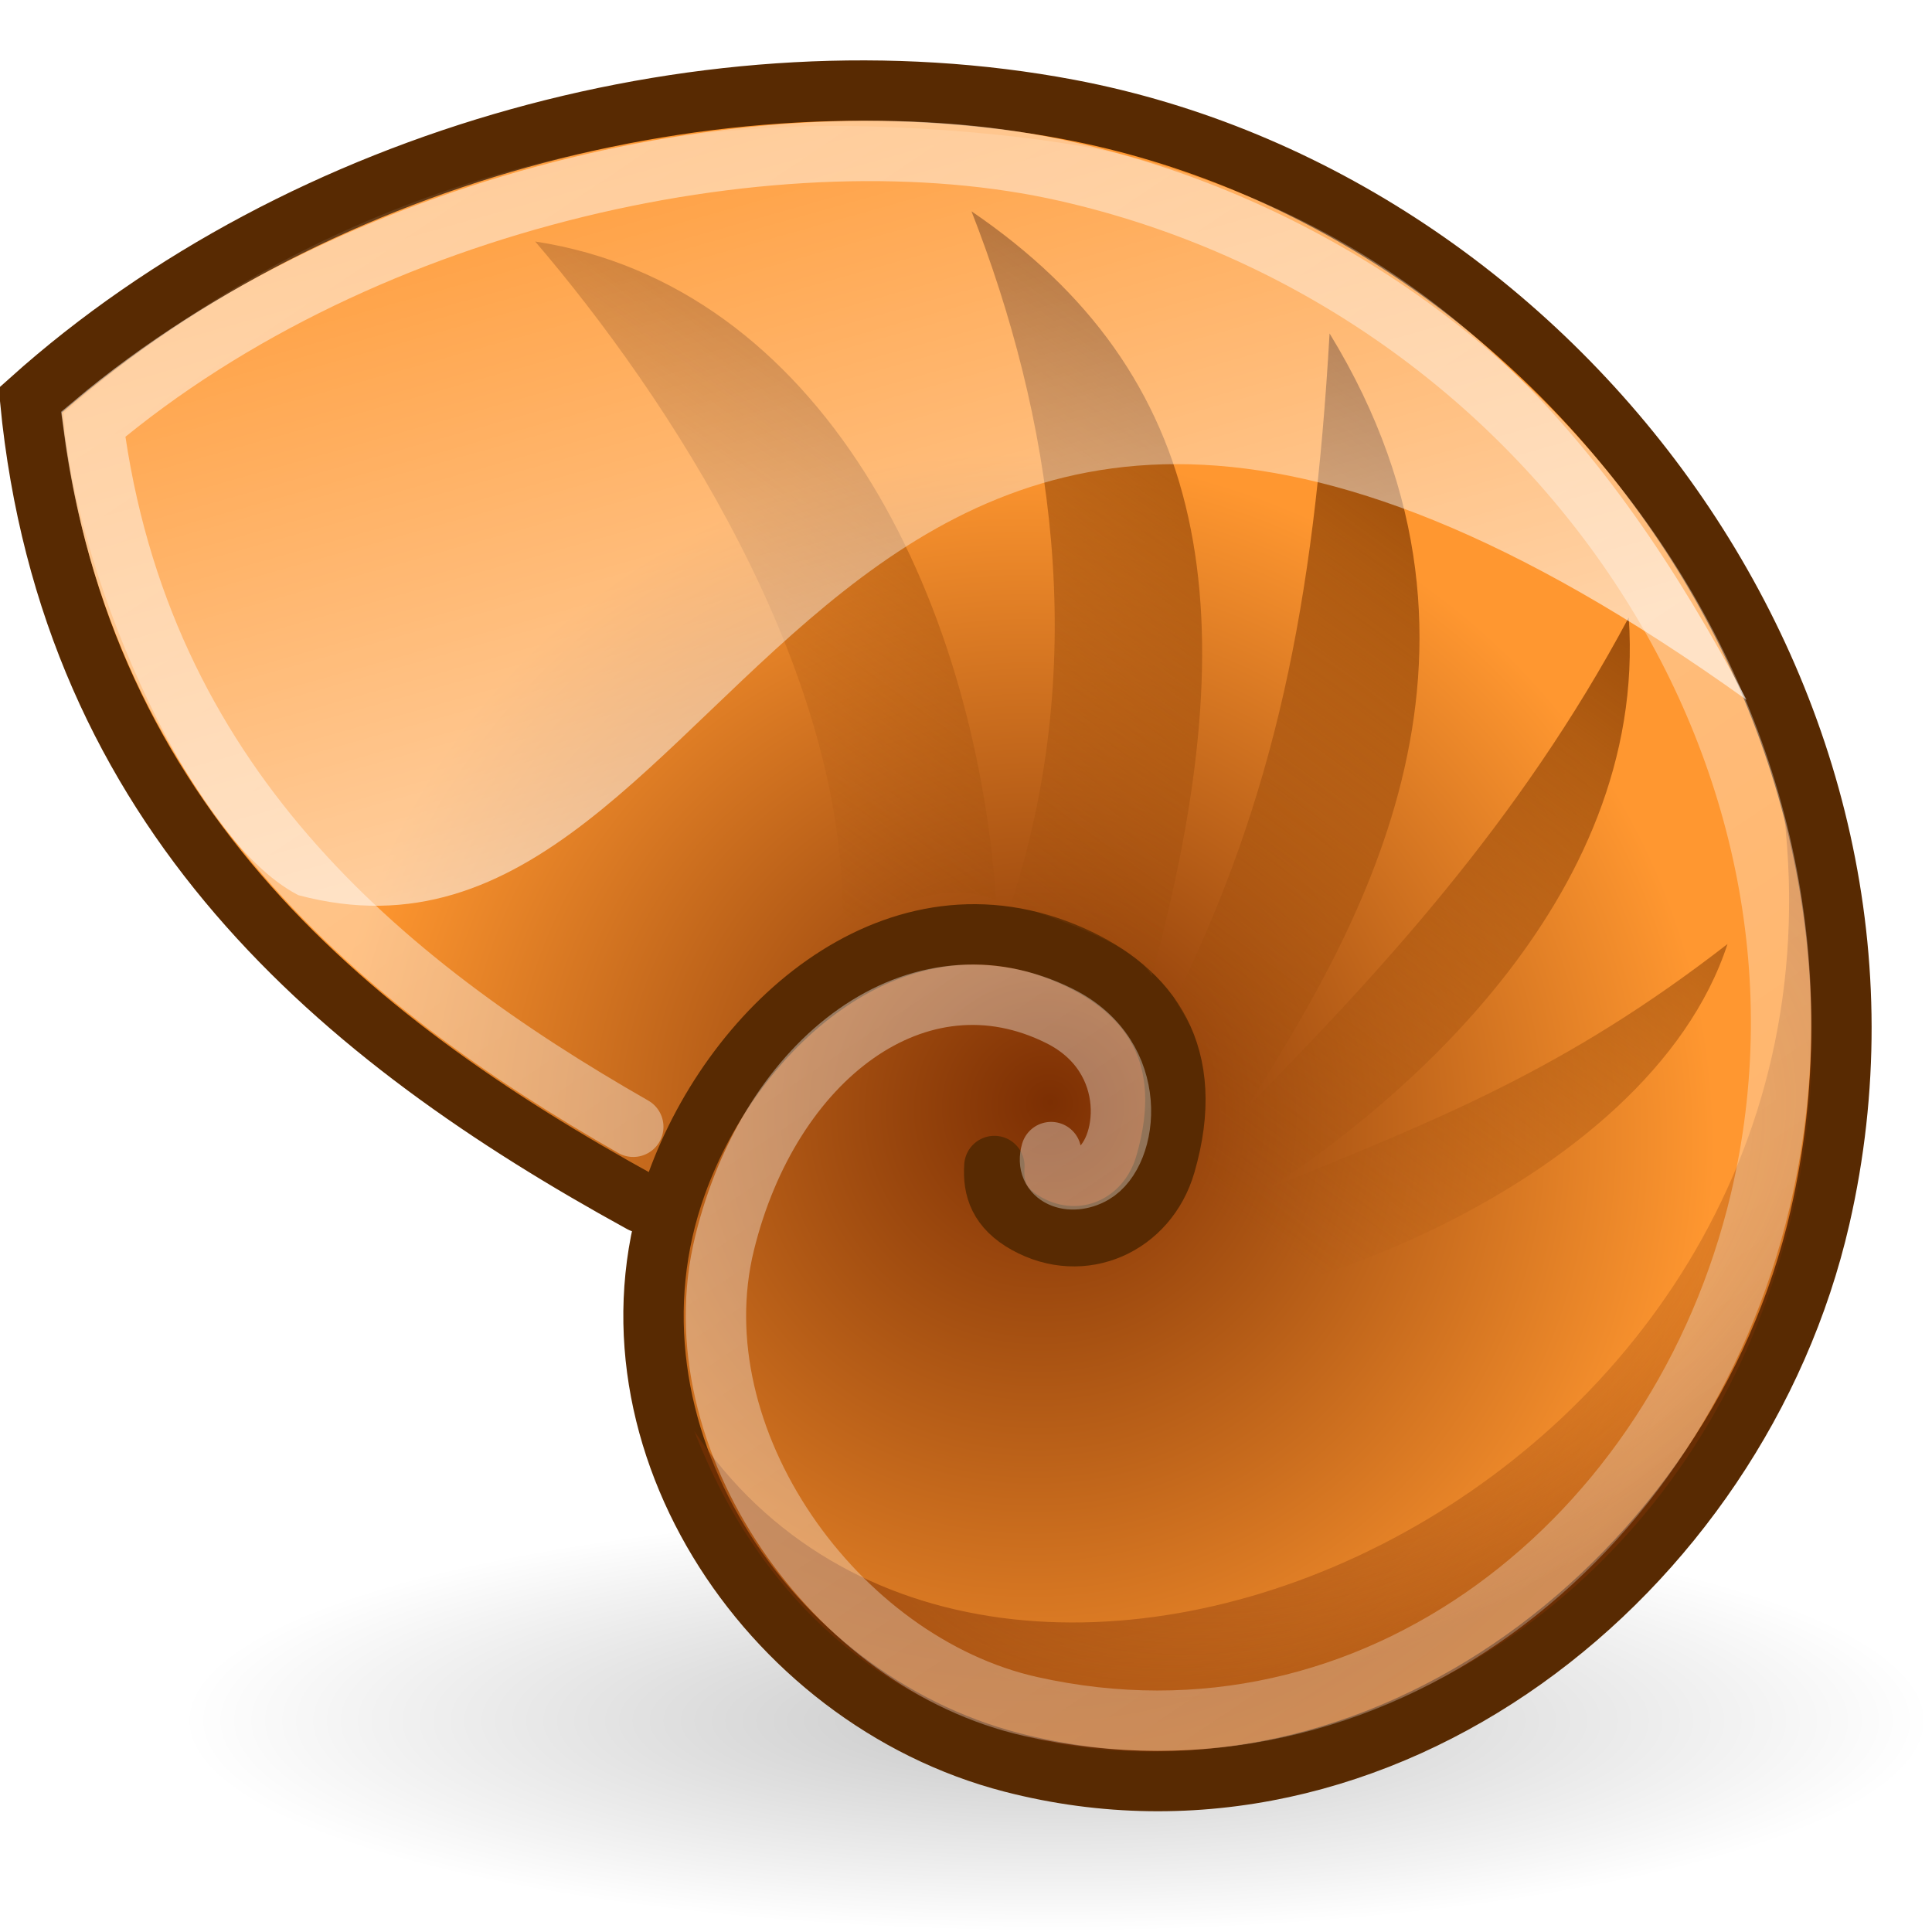
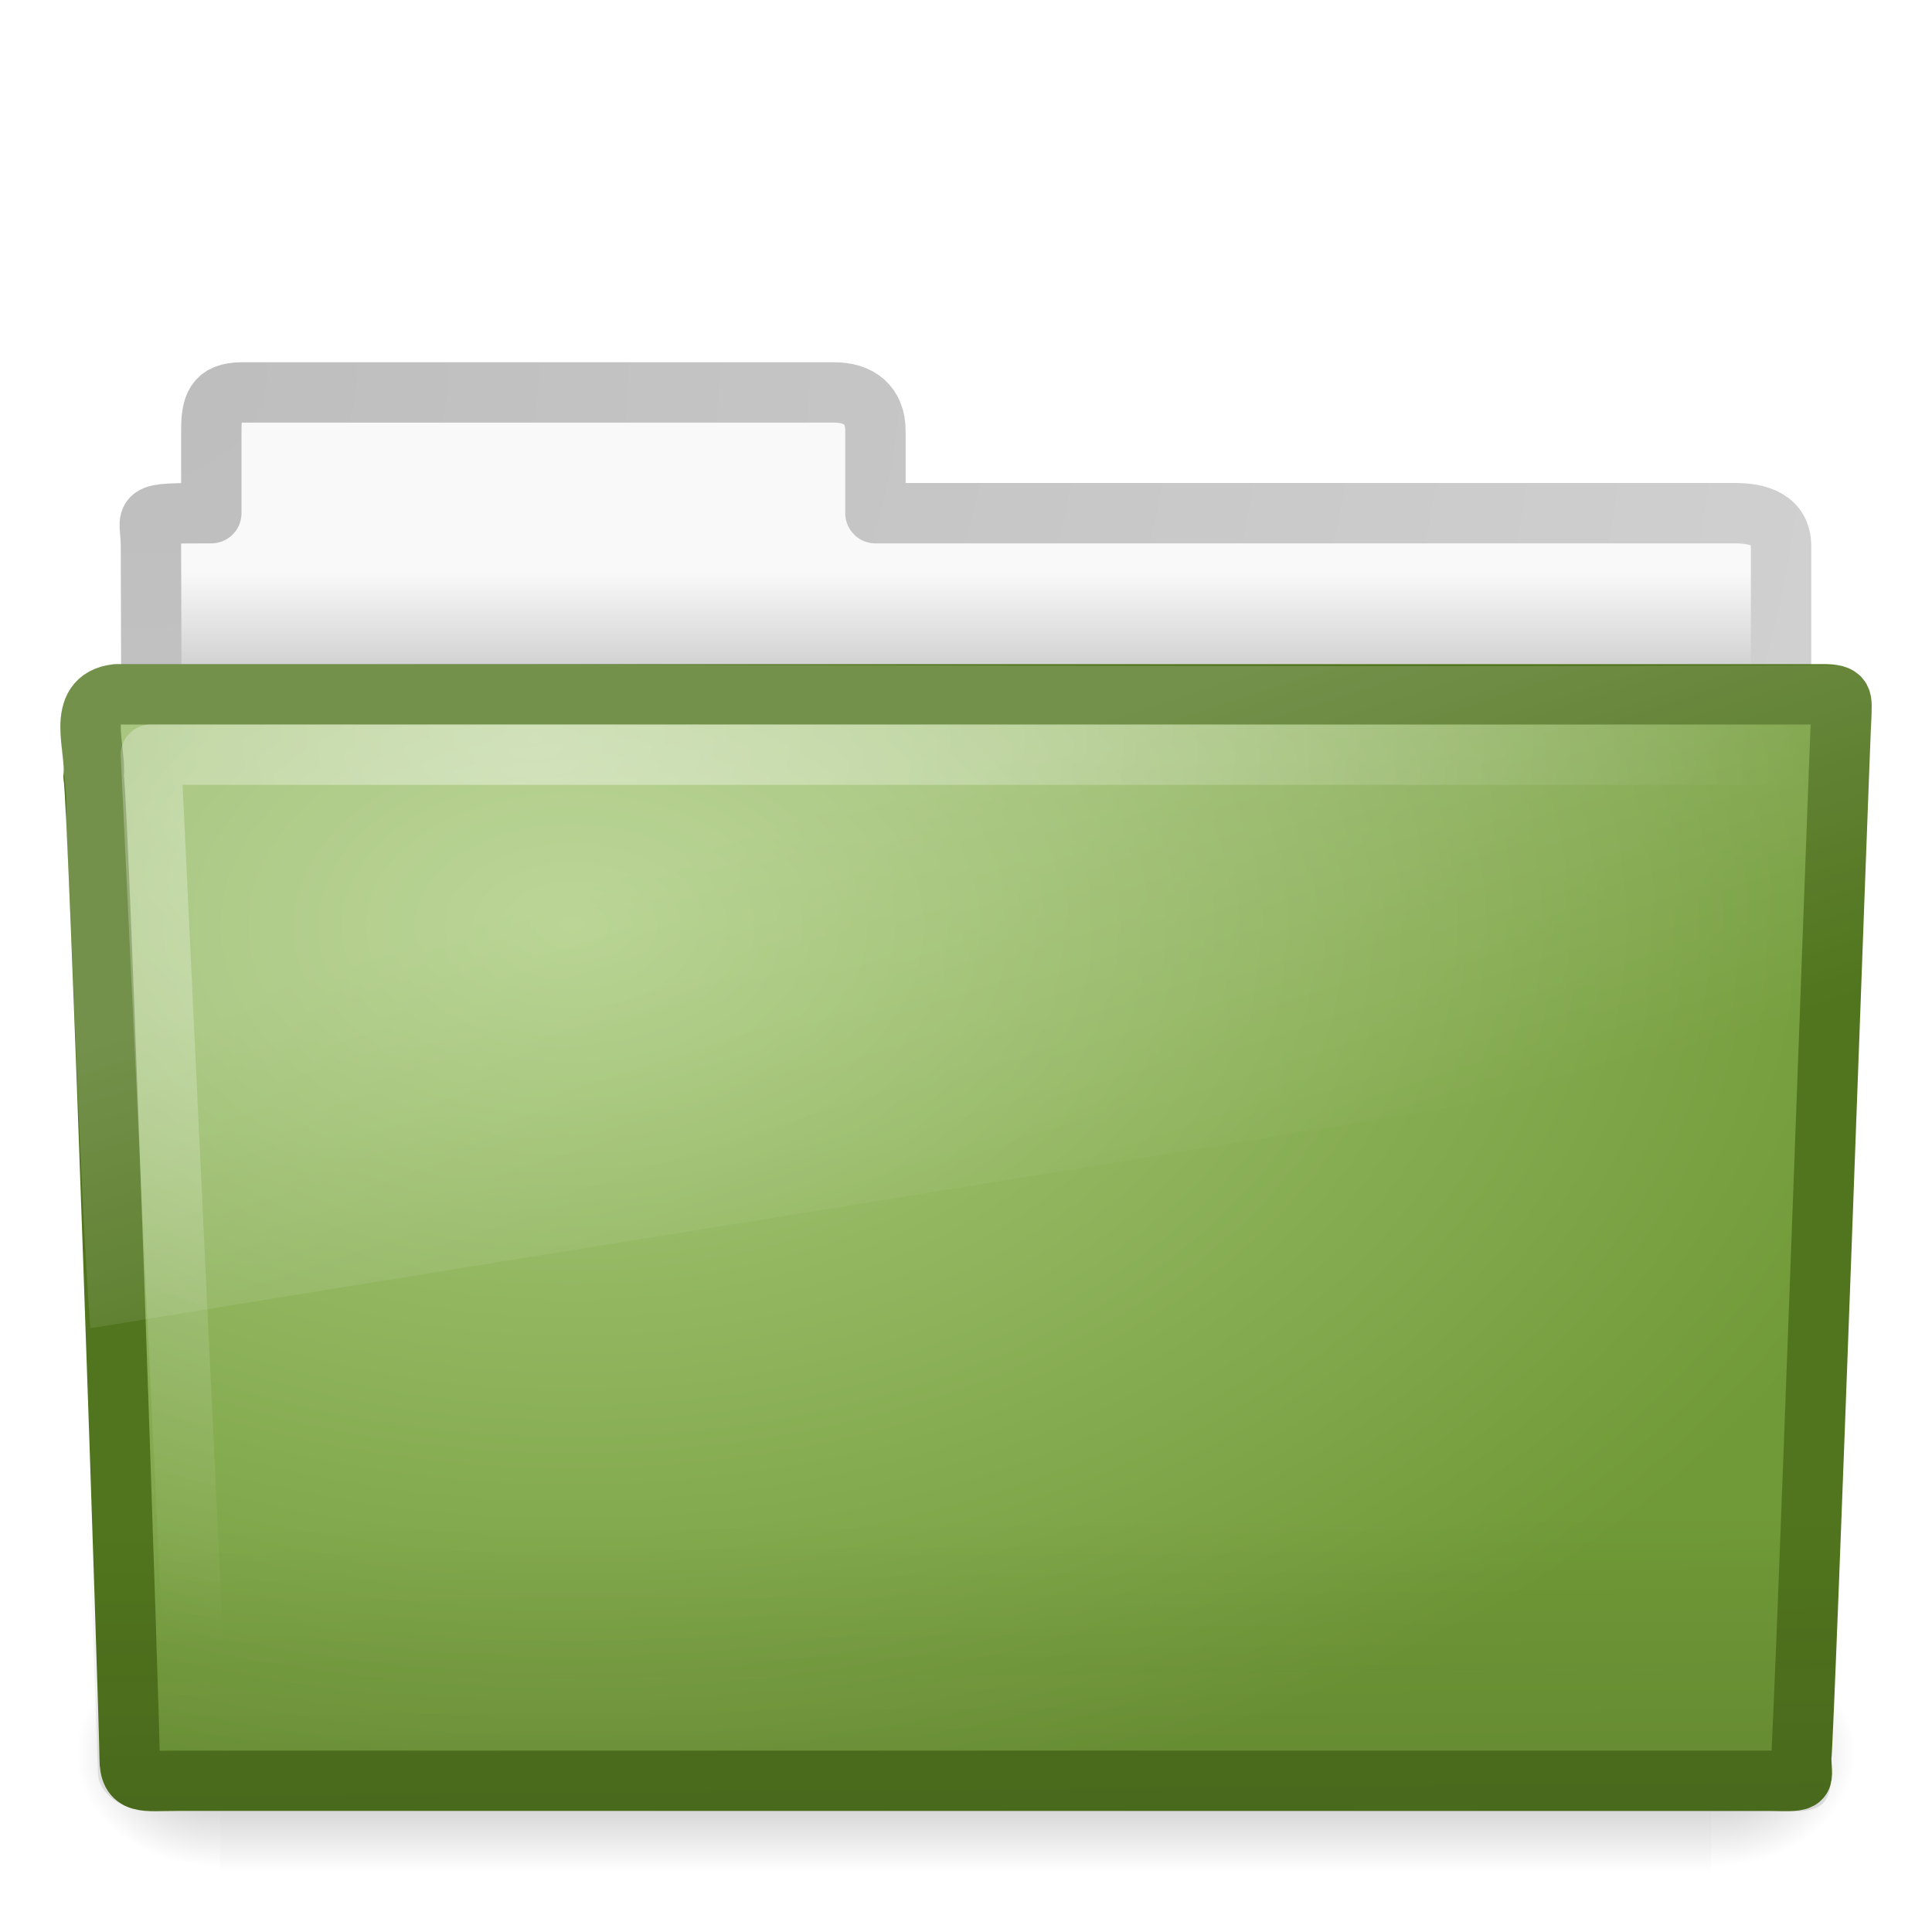
- <svg xmlns="http://www.w3.org/2000/svg" xmlns:xlink="http://www.w3.org/1999/xlink" width="32" height="32" id="svg2" version="1.0">
-   <defs id="defs4">
-     <linearGradient id="linearGradient2800">
-       <stop style="stop-color:#7f3104;stop-opacity:0" offset="0" id="stop2802" />
-       <stop style="stop-color:#7f3104;stop-opacity:1" offset="1" id="stop2804" />
+ <svg xmlns="http://www.w3.org/2000/svg" xmlns:xlink="http://www.w3.org/1999/xlink" version="1.0" width="32" height="32" id="svg44406">
+   <defs id="defs44408">
+     <linearGradient id="linearGradient3484">
+       <stop id="stop3486" style="stop-color:#bdbdbd;stop-opacity:1" offset="0" />
+       <stop id="stop3488" style="stop-color:#d0d0d0;stop-opacity:1" offset="1" />
    </linearGradient>
-     <linearGradient id="linearGradient2254">
-       <stop style="stop-color:#8c4104;stop-opacity:1" offset="0" id="stop2256" />
-       <stop style="stop-color:#a04e0b;stop-opacity:0;" offset="1" id="stop2258" />
+     <radialGradient cx="3" cy="5.017" r="21" fx="3" fy="5.017" id="radialGradient2452" xlink:href="#linearGradient3484" gradientUnits="userSpaceOnUse" gradientTransform="matrix(-1.274898e-8,1.714292,-2.159331,-1.4599595e-8,12.80936,2.857001)" />
+     <linearGradient id="linearGradient6404">
+       <stop id="stop6406" style="stop-color:#f9f9f9;stop-opacity:1" offset="0" />
+       <stop id="stop6408" style="stop-color:#c9c9c9;stop-opacity:1" offset="1" />
    </linearGradient>
-     <linearGradient id="linearGradient2246">
-       <stop style="stop-color:#ffffff;stop-opacity:1;" offset="0" id="stop2248" />
-       <stop style="stop-color:#ffffff;stop-opacity:0;" offset="1" id="stop2250" />
+     <linearGradient x1="62.989" y1="13.183" x2="62.989" y2="16.19" id="linearGradient2450" xlink:href="#linearGradient6404" gradientUnits="userSpaceOnUse" gradientTransform="translate(-50.9409,0)" />
+     <linearGradient id="linearGradient5048-585">
+       <stop id="stop2667" style="stop-color:#000000;stop-opacity:0" offset="0" />
+       <stop id="stop2669" style="stop-color:#000000;stop-opacity:1" offset="0.5" />
+       <stop id="stop2671" style="stop-color:#000000;stop-opacity:0" offset="1" />
    </linearGradient>
-     <linearGradient id="linearGradient2207">
-       <stop style="stop-color:#ffffff;stop-opacity:1;" offset="0" id="stop2209" />
-       <stop style="stop-color:#ffffff;stop-opacity:0.518" offset="1" id="stop2211" />
+     <linearGradient x1="302.857" y1="366.648" x2="302.857" y2="609.505" id="linearGradient2467" xlink:href="#linearGradient5048-585" gradientUnits="userSpaceOnUse" gradientTransform="matrix(7.9388558e-2,0,0,2.4705883e-2,-4.693293,31.94164)" />
+     <linearGradient id="linearGradient5060-179">
+       <stop id="stop2675" style="stop-color:#000000;stop-opacity:1" offset="0" />
+       <stop id="stop2677" style="stop-color:#000000;stop-opacity:0" offset="1" />
    </linearGradient>
-     <linearGradient id="linearGradient2193">
-       <stop style="stop-color:#7c2f03;stop-opacity:1" offset="0" id="stop2195" />
-       <stop style="stop-color:#ff9730;stop-opacity:1" offset="1" id="stop2197" />
+     <radialGradient cx="605.714" cy="486.648" r="117.143" fx="605.714" fy="486.648" id="radialGradient2464" xlink:href="#linearGradient5060-179" gradientUnits="userSpaceOnUse" gradientTransform="matrix(3.0790832e-2,0,0,2.4705883e-2,24.61025,31.94164)" />
+     <linearGradient id="linearGradient5060-820">
+       <stop id="stop2681" style="stop-color:#000000;stop-opacity:1" offset="0" />
+       <stop id="stop2683" style="stop-color:#000000;stop-opacity:0" offset="1" />
    </linearGradient>
-     <linearGradient id="linearGradient3256">
-       <stop id="stop3258" offset="0" style="stop-color:#000000;stop-opacity:1;" />
-       <stop id="stop3260" offset="1" style="stop-color:#000000;stop-opacity:0;" />
+     <radialGradient cx="605.714" cy="486.648" r="117.143" fx="605.714" fy="486.648" id="radialGradient2461" xlink:href="#linearGradient5060-820" gradientUnits="userSpaceOnUse" gradientTransform="matrix(-3.0790825e-2,0,0,2.4705883e-2,23.38975,31.94164)" />
+     <linearGradient id="linearGradient3390">
+       <stop id="stop3392" style="stop-color:#51751e;stop-opacity:1" offset="0" />
+       <stop id="stop3394" style="stop-color:#51751e;stop-opacity:1" offset="1" />
    </linearGradient>
-     <radialGradient xlink:href="#linearGradient3256" id="radialGradient2315" gradientUnits="userSpaceOnUse" gradientTransform="matrix(1,0,0,0.315315,0,26.81305)" cx="25.456" cy="39.161" fx="25.456" fy="39.161" r="19.622" />
-     <radialGradient xlink:href="#linearGradient2193" id="radialGradient2381" gradientUnits="userSpaceOnUse" gradientTransform="matrix(-1.406852,-2.719337e-2,-2.615301e-2,1.353029,28.40827,13.10321)" cx="2.211" cy="9.609" fx="1.669" fy="8.871" r="12.333" />
-     <linearGradient xlink:href="#linearGradient2207" id="linearGradient2383" gradientUnits="userSpaceOnUse" gradientTransform="matrix(0.941299,0,0,0.95119,1.512638,1.012529)" x1="36.734" y1="44.648" x2="13.872" y2="-3.6" />
-     <linearGradient xlink:href="#linearGradient2246" id="linearGradient2387" gradientUnits="userSpaceOnUse" x1="26.598" y1="16.853" x2="21.067" y2="-3.195" />
-     <linearGradient xlink:href="#linearGradient2254" id="linearGradient2234" gradientUnits="userSpaceOnUse" x1="36.589" y1="10.541" x2="25.339" y2="25.988" />
-     <radialGradient xlink:href="#linearGradient2800" id="radialGradient2810" cx="25.502" cy="30.812" fx="27.733" fy="26.358" r="11.683" gradientTransform="matrix(-0.786974,0.616859,-0.383394,-0.452346,55.60912,17.41376)" gradientUnits="userSpaceOnUse" />
-     <linearGradient xlink:href="#linearGradient2246" id="linearGradient1902" gradientUnits="userSpaceOnUse" x1="26.598" y1="16.853" x2="21.067" y2="-3.195" gradientTransform="matrix(0.659869,0,0,0.674104,0.24455,1.472691)" />
-     <linearGradient xlink:href="#linearGradient2254" id="linearGradient1905" gradientUnits="userSpaceOnUse" x1="36.589" y1="10.541" x2="25.339" y2="25.988" gradientTransform="matrix(0.727265,0,0,0.727273,0.136367,7.674088e-6)" />
-     <linearGradient xlink:href="#linearGradient2207" id="linearGradient1908" gradientUnits="userSpaceOnUse" gradientTransform="matrix(0.613358,0,0,0.638071,1.515235,2.089021)" x1="13.094" y1="-1.781" x2="40.365" y2="40.478" />
-     <radialGradient xlink:href="#linearGradient2193" id="radialGradient1911" gradientUnits="userSpaceOnUse" gradientTransform="matrix(-0.934324,-1.859332e-2,-1.736884e-2,0.925125,19.10952,10.07627)" cx="2.211" cy="9.609" fx="1.669" fy="8.871" r="12.333" />
+     <linearGradient x1="82.453" y1="45.114" x2="82.453" y2="16.047" id="linearGradient2443" xlink:href="#linearGradient3390" gradientUnits="userSpaceOnUse" gradientTransform="translate(-53.76539,-0.1141929)" />
+     <linearGradient id="linearGradient7012-661-145-733-759-865-745">
+       <stop id="stop2699" style="stop-color:#aacb7d;stop-opacity:1" offset="0" />
+       <stop id="stop2701" style="stop-color:#709937;stop-opacity:1" offset="1" />
+     </linearGradient>
+     <radialGradient cx="63.969" cy="14.113" r="23.097" fx="63.969" fy="14.113" id="radialGradient2441" xlink:href="#linearGradient7012-661-145-733-759-865-745" gradientUnits="userSpaceOnUse" gradientTransform="matrix(1.564693,-9.5143002e-8,6.1772287e-8,1.015888,-86.21257,8.146117)" />
+     <linearGradient id="linearGradient6129-963-697-142-998-580-273">
+       <stop id="stop2661" style="stop-color:#0a0a0a;stop-opacity:0.498" offset="0" />
+       <stop id="stop2663" style="stop-color:#0a0a0a;stop-opacity:0" offset="1" />
+     </linearGradient>
+     <linearGradient x1="22.935" y1="49.629" x2="22.809" y2="36.658" id="linearGradient2438" xlink:href="#linearGradient6129-963-697-142-998-580-273" gradientUnits="userSpaceOnUse" gradientTransform="matrix(1.144692,0,0,0.9977536,-3.466141,1.098842)" />
+     <linearGradient id="linearGradient6087-437-184-795-110-662-495">
+       <stop id="stop2693" style="stop-color:#ffffff;stop-opacity:0.4" offset="0" />
+       <stop id="stop2695" style="stop-color:#ffffff;stop-opacity:0" offset="1" />
+     </linearGradient>
+     <radialGradient cx="7.265" cy="8.302" r="20.98" fx="7.265" fy="8.302" id="radialGradient2435" xlink:href="#linearGradient6087-437-184-795-110-662-495" gradientUnits="userSpaceOnUse" gradientTransform="matrix(0,1.207974,-1.627164,0,26.37175,8.266469)" />
+     <linearGradient id="linearGradient8265-821-176-38-919-66-249">
+       <stop id="stop2687" style="stop-color:#ffffff;stop-opacity:0.2" offset="0" />
+       <stop id="stop2689" style="stop-color:#ffffff;stop-opacity:0" offset="1" />
+     </linearGradient>
+     <linearGradient x1="11.566" y1="22.292" x2="15.215" y2="33.955" id="linearGradient2432" xlink:href="#linearGradient8265-821-176-38-919-66-249" gradientUnits="userSpaceOnUse" />
+     <linearGradient x1="11.566" y1="22.292" x2="15.215" y2="33.955" id="linearGradient2431" xlink:href="#linearGradient8265-821-176-38-919-66-249" gradientUnits="userSpaceOnUse" gradientTransform="matrix(0.6515346,0,0,0.6760494,0.3603499,0.1849652)" />
+     <radialGradient cx="7.265" cy="8.302" r="20.98" fx="7.265" fy="8.302" id="radialGradient2434" xlink:href="#linearGradient6087-437-184-795-110-662-495" gradientUnits="userSpaceOnUse" gradientTransform="matrix(0,0.7386341,-0.9984871,0,17.14857,6.854018)" />
+     <linearGradient x1="22.935" y1="49.629" x2="22.809" y2="36.658" id="linearGradient2437" xlink:href="#linearGradient6129-963-697-142-998-580-273" gradientUnits="userSpaceOnUse" gradientTransform="matrix(0.7467531,0,0,0.6554922,-1.922076,1.167618)" />
+     <radialGradient cx="63.969" cy="14.113" r="23.097" fx="63.969" fy="14.113" id="radialGradient2440" xlink:href="#linearGradient7012-661-145-733-759-865-745" gradientUnits="userSpaceOnUse" gradientTransform="matrix(1.007989,-6.1246211e-8,3.9794263e-8,0.6539555,-55.00541,6.106154)" />
+     <linearGradient x1="82.453" y1="45.114" x2="82.453" y2="10.826" id="linearGradient2442" xlink:href="#linearGradient3390" gradientUnits="userSpaceOnUse" gradientTransform="matrix(0.644209,0,0,0.643728,-34.10265,0.7887616)" />
+     <radialGradient cx="605.714" cy="486.648" r="117.143" fx="605.714" fy="486.648" id="radialGradient2445" xlink:href="#linearGradient5060-820" gradientUnits="userSpaceOnUse" gradientTransform="matrix(-1.9835727e-2,0,0,1.5915752e-2,15.60139,22.29927)" />
+     <radialGradient cx="605.714" cy="486.648" r="117.143" fx="605.714" fy="486.648" id="radialGradient2448" xlink:href="#linearGradient5060-179" gradientUnits="userSpaceOnUse" gradientTransform="matrix(1.9835731e-2,0,0,1.5915752e-2,16.38765,22.29927)" />
+     <linearGradient x1="302.857" y1="366.648" x2="302.857" y2="609.505" id="linearGradient2451" xlink:href="#linearGradient5048-585" gradientUnits="userSpaceOnUse" gradientTransform="matrix(5.1142824e-2,0,0,1.5915752e-2,-2.489957,22.29927)" />
+     <linearGradient x1="62.989" y1="13.183" x2="62.989" y2="16.19" id="linearGradient2454" xlink:href="#linearGradient6404" gradientUnits="userSpaceOnUse" gradientTransform="matrix(0.627907,0,0,0.6348983,-31.05591,1.103443)" />
+     <radialGradient cx="3" cy="5.017" r="21" fx="3" fy="5.017" id="radialGradient2456" xlink:href="#linearGradient3484" gradientUnits="userSpaceOnUse" gradientTransform="matrix(0,1.088401,-1.355859,0,8.97332,2.917348)" />
+     <linearGradient x1="302.857" y1="366.648" x2="302.857" y2="609.505" id="linearGradient2463" xlink:href="#linearGradient5048-585" gradientUnits="userSpaceOnUse" gradientTransform="matrix(5.1142824e-2,0,0,1.5915752e-2,-2.489957,22.29927)" />
+     <radialGradient cx="605.714" cy="486.648" r="117.143" fx="605.714" fy="486.648" id="radialGradient2465" xlink:href="#linearGradient5060-179" gradientUnits="userSpaceOnUse" gradientTransform="matrix(1.9835731e-2,0,0,1.5915752e-2,16.38765,22.29927)" />
+     <radialGradient cx="605.714" cy="486.648" r="117.143" fx="605.714" fy="486.648" id="radialGradient2467" xlink:href="#linearGradient5060-820" gradientUnits="userSpaceOnUse" gradientTransform="matrix(-1.9835727e-2,0,0,1.5915752e-2,15.60139,22.29927)" />
  </defs>
-   <g id="layer1" style="display:inline">
-     <path style="opacity:0.224;color:black;fill:url(#radialGradient2315);fill-opacity:1;fill-rule:nonzero;stroke:none;stroke-width:1;stroke-linecap:butt;stroke-linejoin:miter;marker:none;marker-start:none;marker-mid:none;marker-end:none;stroke-miterlimit:4;stroke-dasharray:none;stroke-dashoffset:0;stroke-opacity:1;visibility:visible;display:inline;overflow:visible" id="path3254" d="M 45.078 39.161 A 19.622 6.187 0 1 1  5.834,39.161 A 19.622 6.187 0 1 1  45.078 39.161 z" transform="matrix(0.738958,0,0,0.565685,-1.310809,6.3471)" />
-     <path style="fill:url(#radialGradient1911);fill-opacity:1;fill-rule:nonzero;stroke:#582a02;stroke-width:1;stroke-linecap:round;stroke-linejoin:miter;stroke-miterlimit:4;stroke-dasharray:none;stroke-opacity:1" d="M 16.47,19.313 C 16.445,19.686 16.547,20.012 17,20.265 C 17.933,20.785 19.007,20.299 19.302,19.284 C 19.828,17.474 19.05,16.406 17.746,15.828 C 14.883,14.56 12.175,16.924 11.206,19.61 C 9.742,23.668 12.678,28.136 16.761,29.191 C 22.88,30.771 28.79,26.069 30.144,20.167 C 32.09,11.682 25.789,3.341 17.701,1.813 C 11.845,0.707 5.012,2.585 0.5,6.631 C 1.164,13.469 5.648,17.185 10.629,19.92" id="path1314" />
-     <path style="opacity:0.5;fill:url(#radialGradient2810);fill-opacity:1;fill-rule:evenodd;stroke:none;stroke-width:1px;stroke-linecap:butt;stroke-linejoin:miter;stroke-opacity:1" d="M 11.5,23.704 C 16.427,31.044 30.85,24.804 29.551,13.5 C 31.104,19.54 28.645,25.024 24.36,27.531 C 19.832,30.18 13.753,29.5 11.5,23.704 z " id="path1911" />
-     <path style="opacity:0.49;fill:none;fill-opacity:1;fill-rule:nonzero;stroke:url(#linearGradient1908);stroke-width:1;stroke-linecap:round;stroke-linejoin:miter;stroke-miterlimit:4;stroke-dasharray:none;stroke-opacity:1" d="M 17.41,19.082 C 17.294,19.483 17.729,19.657 18.107,19.44 C 18.701,19.1 18.907,17.507 17.555,16.831 C 15.208,15.657 12.755,17.52 12.001,20.592 C 11.206,23.83 13.841,27.542 17.072,28.265 C 22.76,29.537 27.824,25.497 29.154,19.893 C 30.944,12.349 25.597,4.64 17.659,2.839 C 12.987,1.779 6.073,3.211 1.544,7.027 C 2.32,12.959 6.293,16.264 10.489,18.663" id="path2215" />
-     <path id="path2225" d="M 16.091,3.5 C 17.41,6.871 18.07,10.91 16.75,14.955 C 17.623,15.27 18.782,15.642 19.077,16.163 C 20.719,10.108 20.045,6.193 16.091,3.5 z M 8.864,4 C 11.045,6.545 14.033,11.071 13.954,15.273 C 14.959,15.027 15.581,14.553 16.5,14.909 C 16.136,9.818 13.591,4.727 8.864,4 z M 22.022,5.523 C 21.764,10.021 21.114,13.188 19.464,16.558 C 19.849,17.226 20.341,17.958 20.182,18.705 C 20.153,18.831 20.098,18.981 20.023,19.114 C 20.018,19.121 20.004,19.129 20,19.136 L 19.5,20.614 C 19.478,20.622 19.452,20.647 19.432,20.659 C 19.422,20.665 19.397,20.677 19.386,20.682 L 18.068,21.705 C 20.707,22.042 27.294,19.681 28.613,15.636 C 25.938,17.711 23.828,18.54 21.023,19.682 C 23.002,18.397 27.307,14.946 26.977,10.227 C 25.159,13.635 22.802,16.156 20.659,18.341 C 22.35,15.623 25.322,10.916 22.022,5.523 z " style="fill:url(#linearGradient1905);fill-opacity:1;fill-rule:evenodd;stroke:none;stroke-width:0.25pt;stroke-linecap:butt;stroke-linejoin:miter;stroke-opacity:1" />
-     <path style="opacity:0.573;fill:url(#linearGradient1902);fill-opacity:1;fill-rule:nonzero;stroke:none;stroke-width:1pt;stroke-linecap:butt;stroke-linejoin:miter;stroke-opacity:1" d="M 13.195,2.097 C 8.647,2.276 4.421,3.851 1.059,6.843 C 1.159,9.159 3.05,13.856 4.942,14.827 C 12.53,16.849 13.423,0.47 28.929,11.593 C 26.62,7.211 23.763,3.965 18.814,2.617 C 17.356,2.22 14.712,2.037 13.195,2.097 z " id="path2234" />
+   <path d="M 4,6.5 C 3.567,6.505 3.5,6.717 3.5,7.135 L 3.5,8.5 C 2.254,8.5 2.5,8.498 2.5,9.044 C 2.522,15.577 2.5,15.945 2.5,16.5 C 3.401,16.5 29.5,14.151 29.5,13.14 L 29.5,9.044 C 29.5,8.626 29.152,8.495 28.719,8.5 L 14.5,8.5 L 14.5,7.135 C 14.5,6.717 14.236,6.495 13.802,6.5 L 4,6.5 z" id="path3468" style="fill:url(#linearGradient2454);fill-opacity:1;stroke:url(#radialGradient2456);stroke-width:1;stroke-linecap:round;stroke-linejoin:round;stroke-miterlimit:4;stroke-dasharray:none;stroke-opacity:1;display:inline" />
+   <g transform="translate(0,-1.000001)" id="g2458">
+     <rect width="24.695" height="3.865" x="3.647" y="28.135" id="rect4173" style="opacity:0.3;fill:url(#linearGradient2463);fill-opacity:1;fill-rule:nonzero;stroke:none;stroke-width:1;stroke-linecap:round;stroke-linejoin:miter;marker:none;marker-start:none;marker-mid:none;marker-end:none;stroke-miterlimit:4;stroke-dasharray:none;stroke-dashoffset:0;stroke-opacity:1;visibility:visible;display:inline;overflow:visible" />
+     <path d="M 28.342,28.135 C 28.342,28.135 28.342,32 28.342,32 C 29.363,32.007 30.811,31.134 30.811,30.067 C 30.811,29 29.671,28.135 28.342,28.135 z" id="path5058" style="opacity:0.3;fill:url(#radialGradient2465);fill-opacity:1;fill-rule:nonzero;stroke:none;stroke-width:1;stroke-linecap:round;stroke-linejoin:miter;marker:none;marker-start:none;marker-mid:none;marker-end:none;stroke-miterlimit:4;stroke-dasharray:none;stroke-dashoffset:0;stroke-opacity:1;visibility:visible;display:inline;overflow:visible" />
+     <path d="M 3.647,28.135 C 3.647,28.135 3.647,32 3.647,32 C 2.626,32.007 1.178,31.134 1.178,30.067 C 1.178,29 2.318,28.135 3.647,28.135 z" id="path5018" style="opacity:0.3;fill:url(#radialGradient2467);fill-opacity:1;fill-rule:nonzero;stroke:none;stroke-width:1;stroke-linecap:round;stroke-linejoin:miter;marker:none;marker-start:none;marker-mid:none;marker-end:none;stroke-miterlimit:4;stroke-dasharray:none;stroke-dashoffset:0;stroke-opacity:1;visibility:visible;display:inline;overflow:visible" />
  </g>
-   <g id="layer2" style="display:inline" />
+   <path d="M 1.927,11.5 C 1.236,11.58 1.605,12.403 1.55,12.865 C 1.63,13.164 2.147,28.583 2.147,29.113 C 2.147,29.573 2.374,29.495 2.949,29.495 C 11.448,29.495 20.847,29.495 29.346,29.495 C 29.965,29.509 29.834,29.502 29.834,29.106 C 29.879,28.903 30.474,12.127 30.497,11.862 C 30.497,11.583 30.555,11.5 30.192,11.5 C 21.115,11.5 11.003,11.5 1.927,11.5 z" id="path3388" style="fill:url(#radialGradient2440);fill-opacity:1;stroke:url(#linearGradient2442);stroke-width:1;stroke-linecap:round;stroke-linejoin:round;stroke-miterlimit:4;stroke-dashoffset:0;stroke-opacity:1" />
+   <path d="M 1.682,11 L 30.318,11 C 30.732,11 31,11.292 31,11.656 L 30.326,29.368 C 30.336,29.827 30.19,30.009 29.709,30 L 2.453,29.988 C 2.04,29.988 1.622,29.717 1.622,29.354 L 1,11.655 C 1,11.292 1.268,11 1.682,11 z" id="path6127" style="opacity:0.4;fill:url(#linearGradient2437);fill-opacity:1;stroke:none;stroke-width:1;stroke-linecap:round;stroke-linejoin:round;stroke-miterlimit:4;stroke-dashoffset:0;stroke-opacity:1" />
+   <path d="M 29.5,12.5 C 21.197,12.5 10.803,12.5 2.5,12.5 C 2.737,17.5 2.973,22.5 3.21,27.5" id="path2435" style="fill:none;fill-rule:evenodd;stroke:url(#radialGradient2434);stroke-width:1;stroke-linecap:round;stroke-linejoin:round;stroke-miterlimit:4;stroke-dasharray:none;stroke-opacity:1" />
+   <path d="M 30.406,11.017 C 20.926,11.067 11.205,10.987 1.725,11.002 C 0.547,11.28 1.181,12.669 1.091,13.551 C 1.236,16.366 1.301,19.193 1.495,22 C 11.269,20.403 20.993,18.885 30.596,17.234 C 31.104,15.485 30.968,12.329 30.994,11.69 C 31.045,11.233 30.749,11.01 30.406,11.017 z" id="path3455" style="fill:url(#linearGradient2431);fill-opacity:1;stroke:none;stroke-width:1;stroke-linecap:round;stroke-linejoin:round;stroke-miterlimit:4;stroke-dashoffset:0;stroke-opacity:1" />
</svg>
